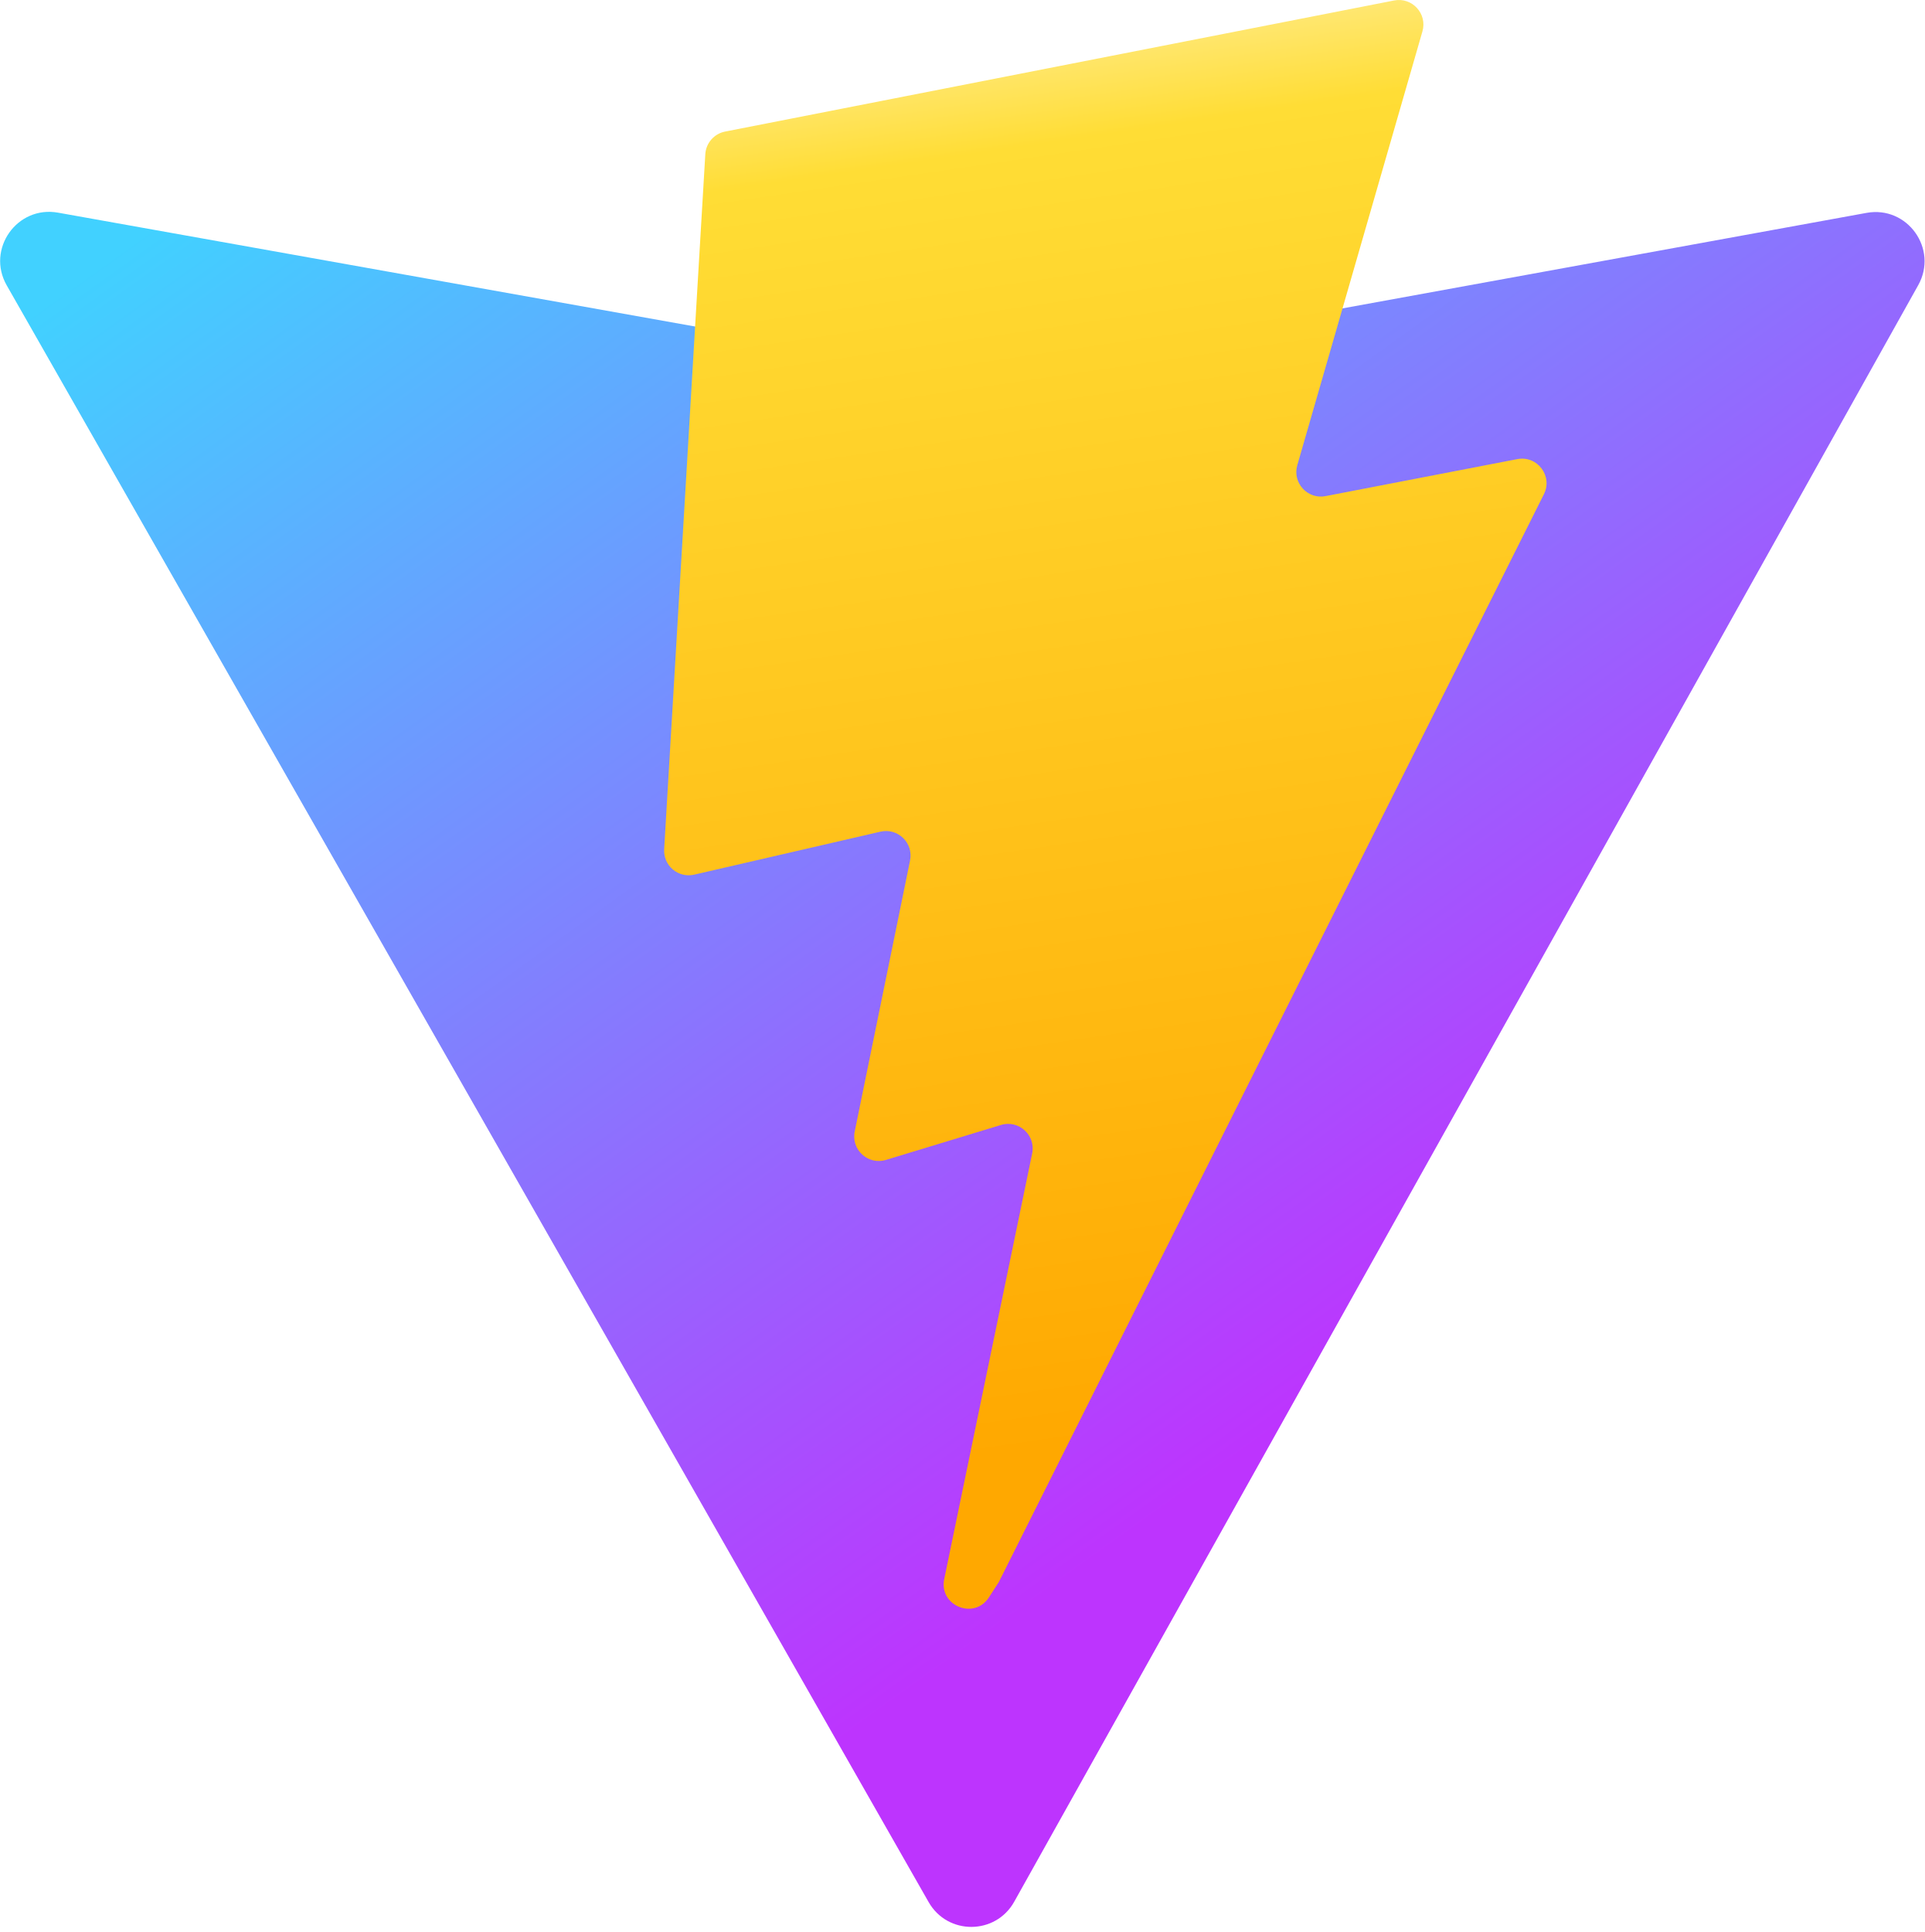
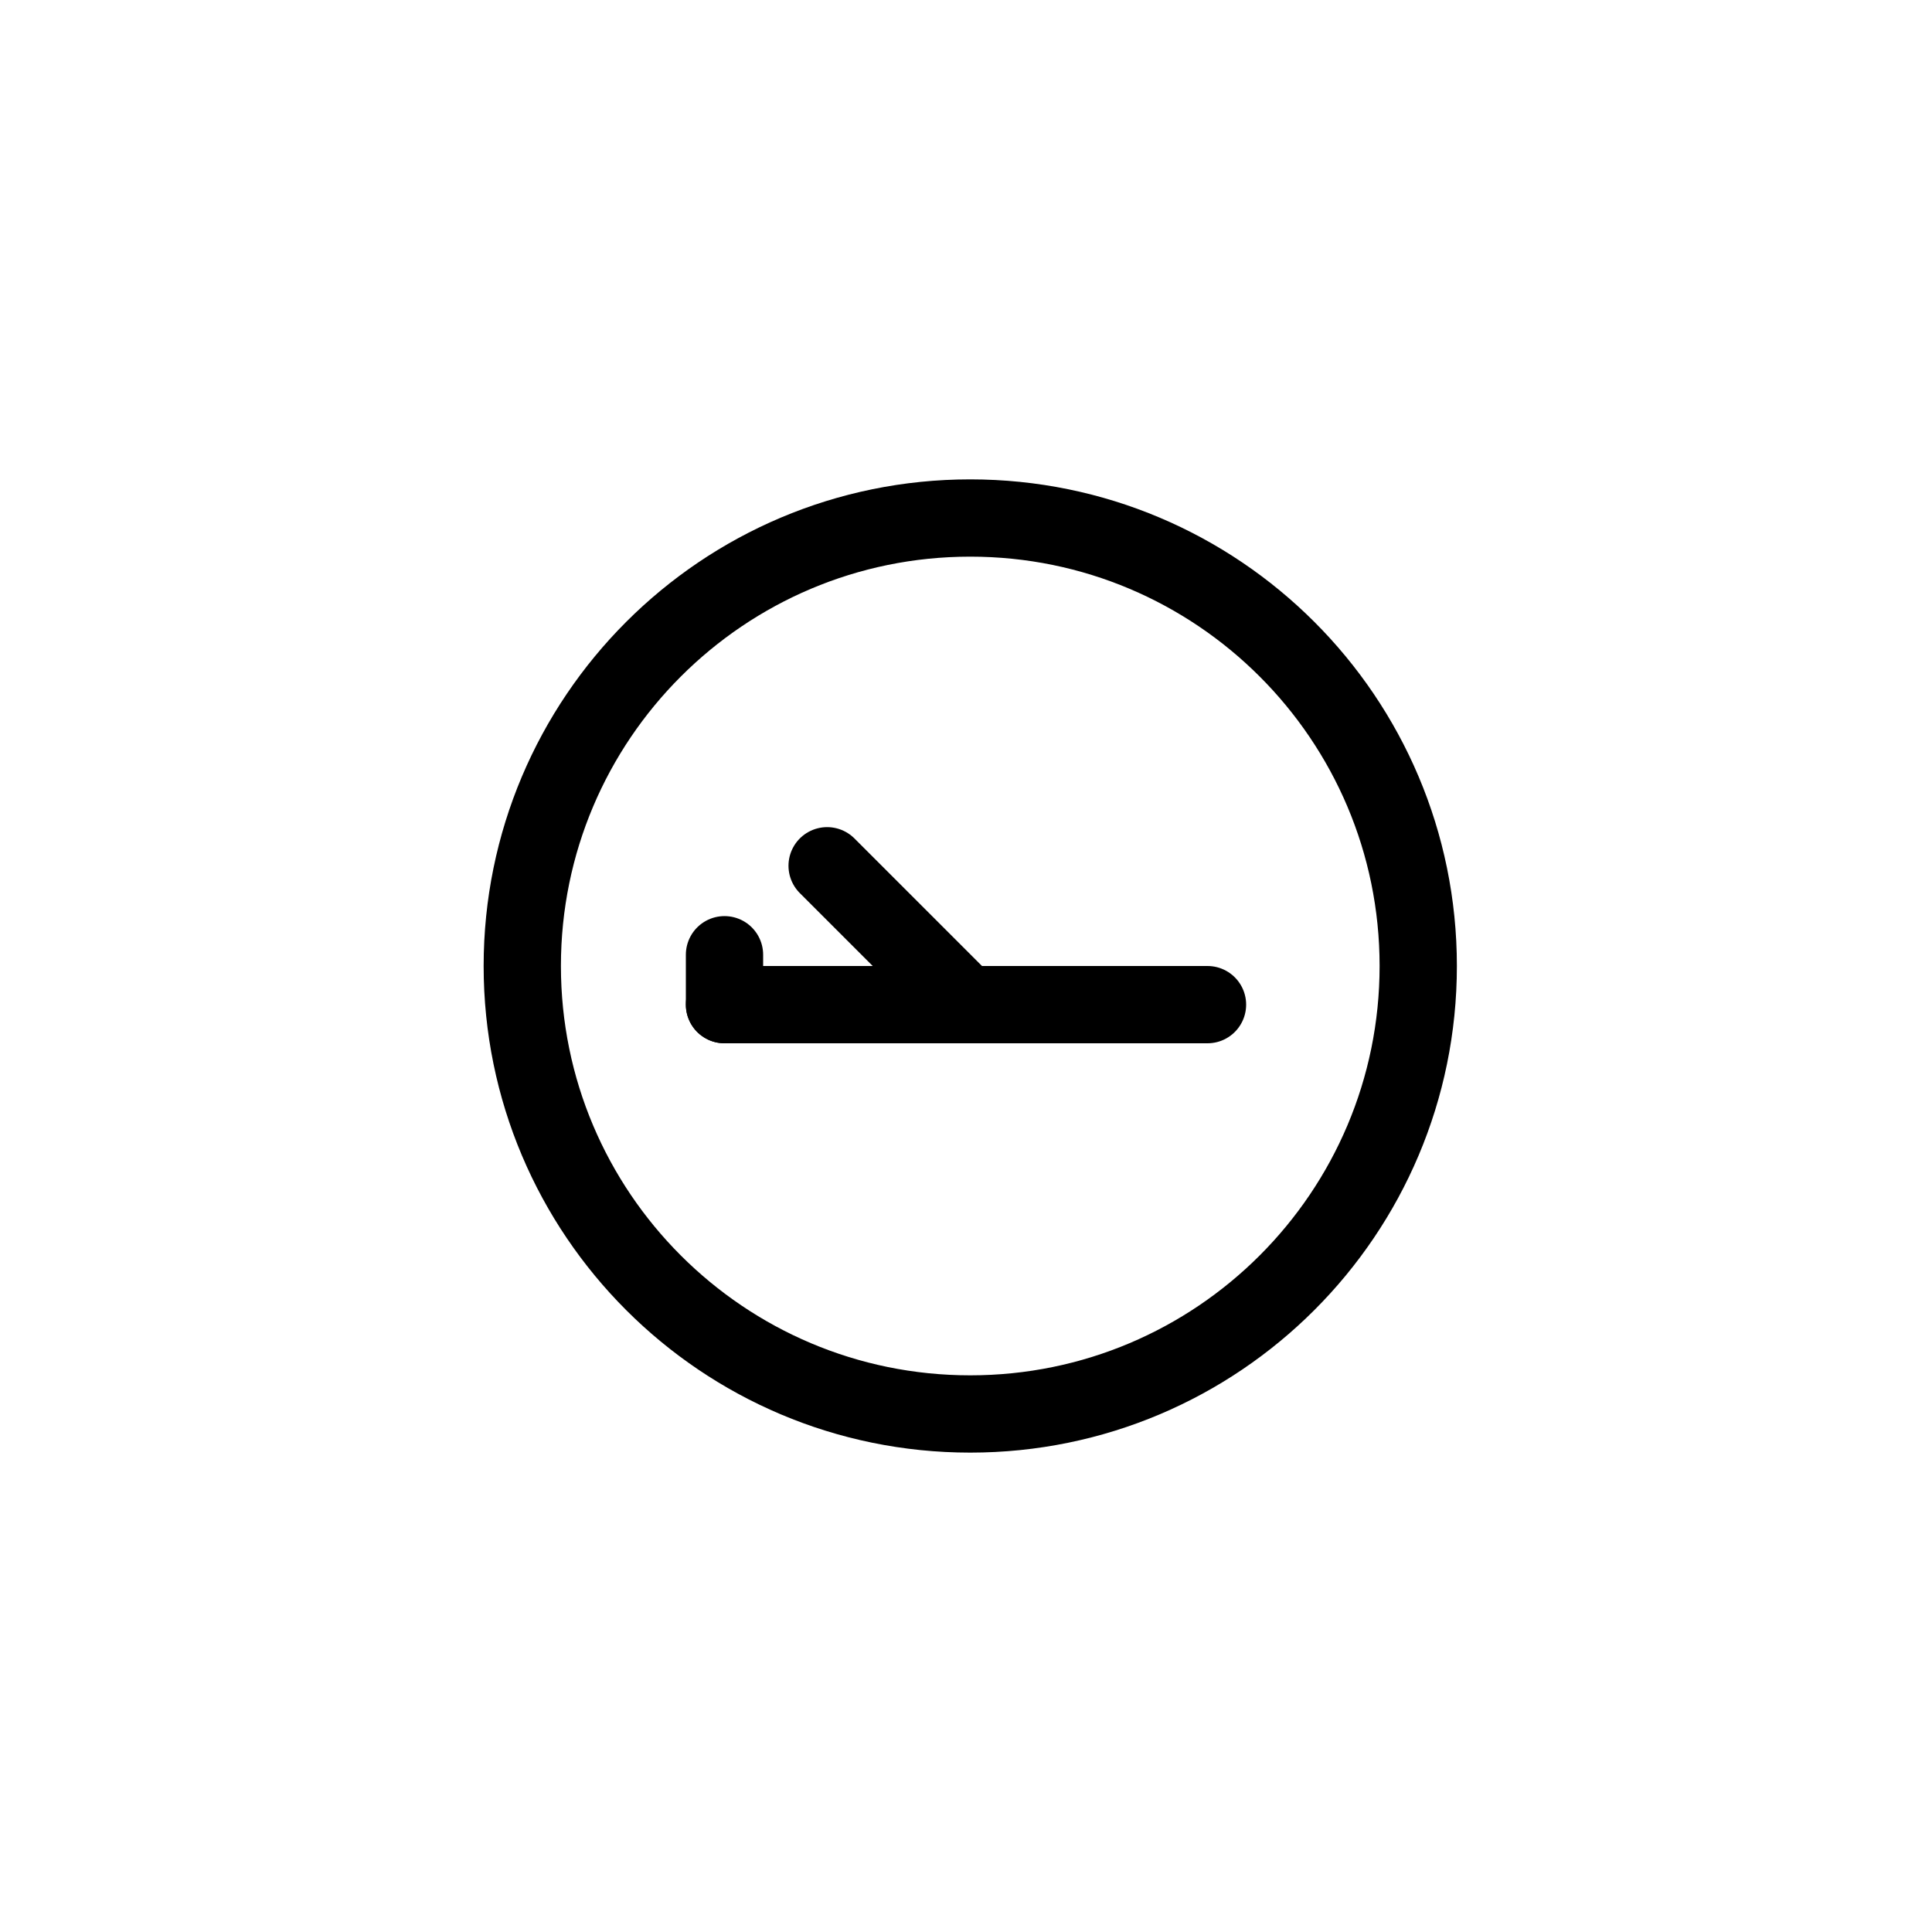
- <svg xmlns="http://www.w3.org/2000/svg" aria-hidden="true" role="img" class="iconify iconify--logos" width="31.88" height="32" preserveAspectRatio="xMidYMid meet" viewBox="0 0 256 257">
-   <defs>
-     <linearGradient id="IconifyId1813088fe1fbc01fb466" x1="-.828%" x2="57.636%" y1="7.652%" y2="78.411%">
-       <stop offset="0%" stop-color="#41D1FF" />
-       <stop offset="100%" stop-color="#BD34FE" />
-     </linearGradient>
-     <linearGradient id="IconifyId1813088fe1fbc01fb467" x1="43.376%" x2="50.316%" y1="2.242%" y2="89.03%">
-       <stop offset="0%" stop-color="#FFEA83" />
-       <stop offset="8.333%" stop-color="#FFDD35" />
-       <stop offset="100%" stop-color="#FFA800" />
-     </linearGradient>
-   </defs>
-   <path fill="url(#IconifyId1813088fe1fbc01fb466)" d="M255.153 37.938L134.897 252.976c-2.483 4.44-8.862 4.466-11.382.048L.875 37.958c-2.746-4.814 1.371-10.646 6.827-9.67l120.385 21.517a6.537 6.537 0 0 0 2.322-.004l117.867-21.483c5.438-.991 9.574 4.796 6.877 9.62Z" />
-   <path fill="url(#IconifyId1813088fe1fbc01fb467)" d="M185.432.063L96.44 17.501a3.268 3.268 0 0 0-2.634 3.014l-5.474 92.456a3.268 3.268 0 0 0 3.997 3.378l24.777-5.718c2.318-.535 4.413 1.507 3.936 3.838l-7.361 36.047c-.495 2.426 1.782 4.5 4.151 3.78l15.304-4.649c2.372-.72 4.652 1.36 4.15 3.788l-11.698 56.621c-.732 3.542 3.979 5.473 5.943 2.437l1.313-2.028l72.516-144.72c1.215-2.423-.88-5.186-3.54-4.672l-25.505 4.922c-2.396.462-4.435-1.77-3.759-4.114l16.646-57.705c.677-2.35-1.37-4.583-3.769-4.113Z" />
+ <svg xmlns="http://www.w3.org/2000/svg" version="1.1" width="800px" height="800px" viewBox="0 0 100 100" enable-background="new 0 0 100 100" xml:space="preserve">
+   <g id="Download_x5F_25_x25_">
+ </g>
+   <g id="Download_x5F_50_x25_">
+ </g>
+   <g id="Download_x5F_75_x25_">
+ </g>
+   <g id="Download_x5F_100_x25_">
+ </g>
+   <g id="Upload">
+ </g>
+   <g id="Next">
+ </g>
+   <g id="Last">
+ </g>
+   <g id="OK">
+ </g>
+   <g id="Fail">
+ </g>
+   <g id="Add">
+ </g>
+   <g id="Spinner_x5F_0_x25_">
+ </g>
+   <g id="Spinner_x5F_25_x25_">
+ </g>
+   <g id="Spinner_x5F_50_x25_">
+ </g>
+   <g id="Spinner_x5F_75_x25_">
+ </g>
+   <g id="Brightest_x5F_25_x25_">
+ </g>
+   <g id="Brightest_x5F_50_x25_">
+ </g>
+   <g id="Brightest_x5F_75_x25_">
+ </g>
+   <g id="Brightest_x5F_100_x25_">
+ </g>
+   <g id="Reload">
+ </g>
+   <g id="Forbidden">
+ </g>
+   <g id="Clock">
+ </g>
+   <g id="Compass">
+ </g>
+   <g id="World">
+ </g>
+   <g id="Speed">
+ </g>
+   <g id="Microphone">
+ </g>
+   <g id="Options">
+ </g>
+   <g id="Chronometer">
+ </g>
+   <g id="Lock">
+ </g>
+   <g id="User">
+ </g>
+   <g id="Position">
+ </g>
+   <g id="No_x5F_Signal">
+ </g>
+   <g id="Low_x5F_Signal">
+ </g>
+   <g id="Mid_x5F_Signal">
+ </g>
+   <g id="High_x5F_Signal">
+ </g>
+   <g id="Options_1_">
+ </g>
+   <g id="Flash">
+ </g>
+   <g id="No_x5F_Signal_x5F_02">
+ </g>
+   <g id="Low_x5F_Signal_x5F_02">
+ </g>
+   <g id="Mid_x5F_Signal_x5F_02">
+ </g>
+   <g id="High_x5F_Signal_x5F_02">
+ </g>
+   <g id="Favorite">
+ </g>
+   <g id="Search">
+ </g>
+   <g id="Stats_x5F_01">
+ </g>
+   <g id="Stats_x5F_02">
+ </g>
+   <g id="Turn_x5F_On_x5F_Off">
+ </g>
+   <g id="Full_x5F_Height">
+ </g>
+   <g id="Full_x5F_Width">
+ </g>
+   <g id="Full_x5F_Screen">
+ </g>
+   <g id="Compress_x5F_Screen">
+ </g>
+   <g id="Chat">
+ </g>
+   <g id="Bluetooth">
+ </g>
+   <g id="Share_x5F_iOS">
+ </g>
+   <g id="Share_x5F_Android">
+ </g>
+   <g id="Love__x2F__Favorite">
+ </g>
+   <g id="Hamburguer">
+ </g>
+   <g id="Flying">
+     <g>
+       <path fill="none" stroke="#000000" stroke-width="4" stroke-linecap="round" stroke-linejoin="round" stroke-miterlimit="10" d="    M27.033,50c0-6.403,2.595-12.2,6.791-16.396c4.196-4.196,9.993-6.792,16.396-6.792c6.402,0,12.197,2.594,16.393,6.788    c4.198,4.196,6.795,9.995,6.795,16.399c0,12.806-10.381,23.188-23.188,23.188S27.033,62.806,27.033,50z" />
+       <line fill="none" stroke="#000000" stroke-width="4" stroke-linecap="round" stroke-linejoin="round" stroke-miterlimit="10" x1="62.5" y1="52" x2="37.5" y2="52" />
+       <line fill="none" stroke="#000000" stroke-width="4" stroke-linecap="round" stroke-linejoin="round" stroke-miterlimit="10" x1="50" y1="52" x2="42.812" y2="44.812" />
+       <line fill="none" stroke="#000000" stroke-width="4" stroke-linecap="round" stroke-linejoin="round" stroke-miterlimit="10" x1="37.5" y1="52" x2="37.5" y2="49.417" />
+     </g>
+   </g>
+   <g id="Take_x5F_Off">
+ </g>
+   <g id="Land">
+ </g>
+   <g id="City">
+ </g>
+   <g id="Nature">
+ </g>
+   <g id="Pointer">
+ </g>
+   <g id="Prize">
+ </g>
+   <g id="Extract">
+ </g>
+   <g id="Play">
+ </g>
+   <g id="Pause">
+ </g>
+   <g id="Stop">
+ </g>
+   <g id="Forward">
+ </g>
+   <g id="Reverse">
+ </g>
+   <g id="Next_1_">
+ </g>
+   <g id="Last_1_">
+ </g>
+   <g id="Empty_x5F_Basket">
+ </g>
+   <g id="Add_x5F_Basket">
+ </g>
+   <g id="Delete_x5F_Basket">
+ </g>
+   <g id="Error_x5F_Basket">
+ </g>
+   <g id="OK_x5F_Basket">
+ </g>
</svg>
